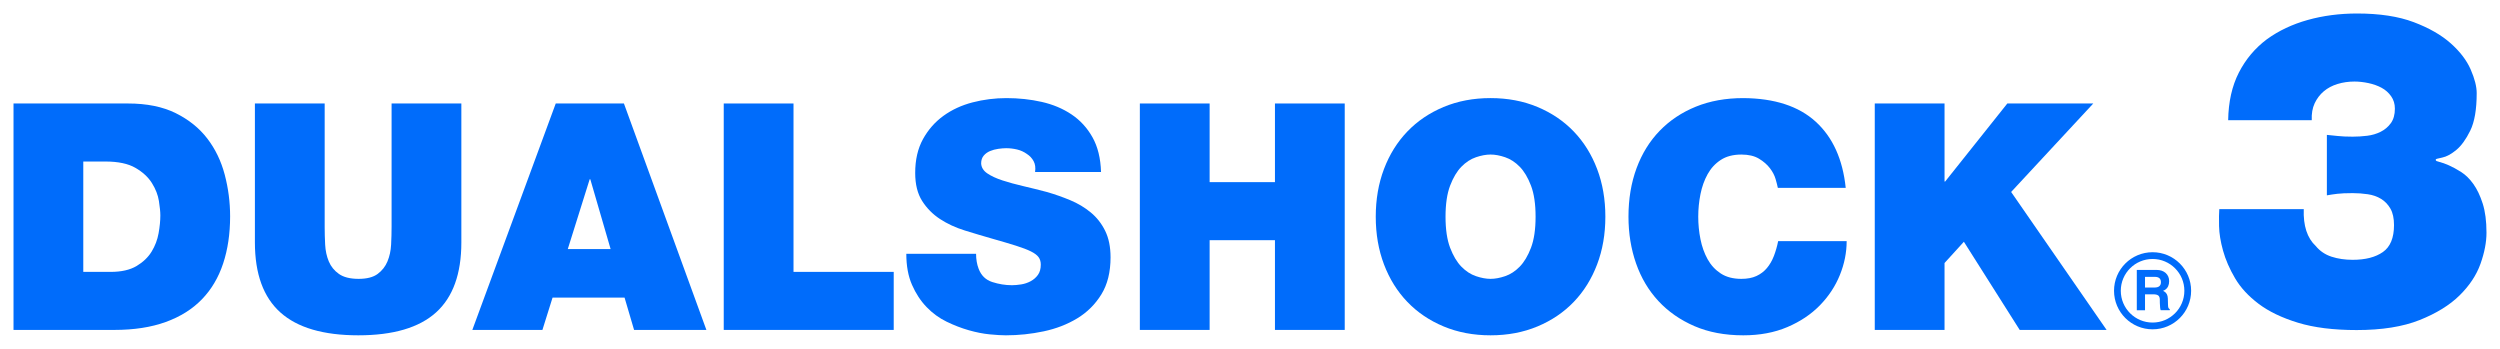
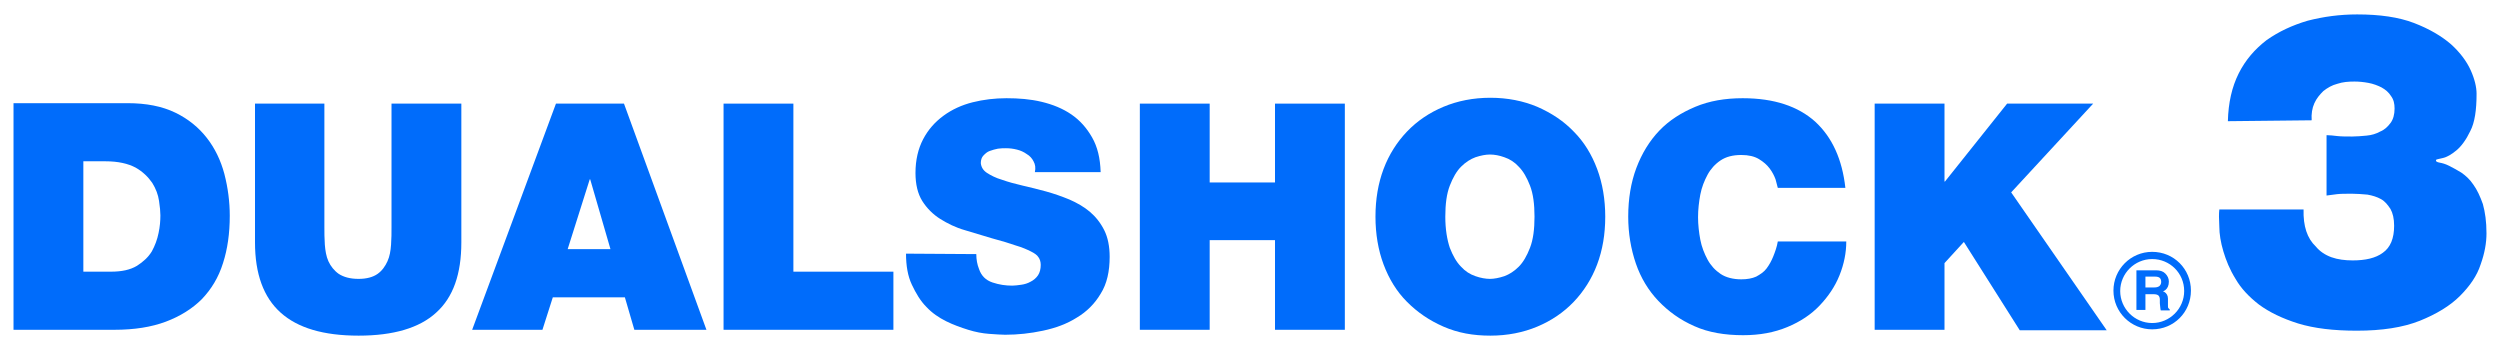
- <svg xmlns="http://www.w3.org/2000/svg" version="1.1" width="554.851" height="77.419" id="svg2">
-   <defs id="defs4" />
-   <g transform="translate(-62.24188,-183.4346)" id="layer1">
-     <g transform="translate(-374.9586,-576.8571)" id="text2996" style="font-size:70.386px;font-style:normal;font-variant:normal;font-weight:900;font-stretch:normal;line-height:125%;letter-spacing:0px;word-spacing:0px;fill:#006cfb;fill-opacity:1;stroke:none;font-family:Helvetica Neue;-inkscape-font-specification:Helvetica Neue Heavy">
-       <path d="m 440.2,833.515 22.382,0 c 4.363,0 8.164,-0.586 11.402,-1.759 3.238,-1.173 5.913,-2.85 8.025,-5.033 2.112,-2.182 3.684,-4.834 4.716,-7.954 1.032,-3.12 1.548,-6.604 1.548,-10.452 -5e-5,-3.143 -0.399,-6.228 -1.196,-9.255 -0.798,-3.026 -2.088,-5.701 -3.871,-8.025 -1.783,-2.323 -4.117,-4.2 -7.004,-5.631 -2.886,-1.431 -6.417,-2.146 -10.593,-2.146 l -25.409,0 z m 15.485,-37.375 4.925,0 c 2.817,3e-5 5.035,0.469 6.653,1.408 1.619,0.939 2.839,2.065 3.659,3.379 0.821,1.314 1.336,2.64 1.548,3.977 0.211,1.338 0.317,2.405 0.317,3.203 -4e-5,1.173 -0.129,2.487 -0.387,3.942 -0.258,1.455 -0.774,2.816 -1.548,4.082 -0.774,1.267 -1.888,2.334 -3.343,3.202 -1.455,0.868 -3.379,1.302 -5.772,1.302 l -6.053,0 z" id="path3001" style="fill:#006cfb;fill-opacity:1" />
-       <path d="m 539.594,783.26 -15.485,0 0,27.378 c -4e-5,1.267 -0.035,2.582 -0.105,3.943 -0.07,1.361 -0.34,2.605 -0.809,3.731 -0.469,1.126 -1.196,2.053 -2.181,2.78 -0.985,0.727 -2.393,1.09 -4.223,1.09 -1.877,10e-6 -3.332,-0.363 -4.365,-1.09 -1.032,-0.727 -1.783,-1.653 -2.252,-2.78 -0.469,-1.126 -0.739,-2.37 -0.81,-3.731 -0.071,-1.361 -0.106,-2.675 -0.106,-3.943 l 0,-27.378 -15.485,0 0,30.828 c 0,6.991 1.889,12.176 5.666,15.555 3.778,3.379 9.538,5.068 17.281,5.068 7.743,-1e-5 13.491,-1.689 17.244,-5.068 3.753,-3.379 5.63,-8.564 5.63,-15.555 z" id="path3003" style="fill:#006cfb;fill-opacity:1" />
-       <path d="m 563.216,815.566 4.857,-15.485 0.142,0 4.504,15.485 z m -21.186,17.949 15.556,0 2.251,-7.179 15.977,0 2.114,7.179 16.048,0 -18.301,-50.255 -15.133,0 z" id="path3005" style="fill:#006cfb;fill-opacity:1" />
-       <path d="m 597.827,833.515 37.725,0 0,-12.882 -22.24,0 0,-37.373 -15.485,0 z" id="path3007" style="fill:#006cfb;fill-opacity:1" />
-       <path d="m 638.348,816.623 c 0,2.674 0.422,4.972 1.267,6.896 0.845,1.924 1.924,3.566 3.238,4.928 1.314,1.361 2.792,2.441 4.435,3.238 1.642,0.798 3.285,1.431 4.926,1.9 1.642,0.469 3.19,0.774 4.645,0.915 1.455,0.141 2.651,0.212 3.589,0.212 2.815,-1e-5 5.607,-0.293 8.376,-0.88 2.769,-0.586 5.256,-1.548 7.461,-2.886 2.205,-1.337 3.988,-3.109 5.35,-5.314 1.361,-2.205 2.042,-4.95 2.042,-8.235 -4e-5,-2.3 -0.399,-4.259 -1.196,-5.877 -0.798,-1.618 -1.865,-2.979 -3.203,-4.082 -1.338,-1.103 -2.851,-2.007 -4.54,-2.711 -1.689,-0.704 -3.426,-1.313 -5.21,-1.829 -1.783,-0.47 -3.531,-0.904 -5.243,-1.303 -1.713,-0.399 -3.249,-0.821 -4.61,-1.266 -1.36,-0.445 -2.475,-0.962 -3.343,-1.549 -0.869,-0.587 -1.326,-1.326 -1.374,-2.217 -2e-5,-0.705 0.188,-1.279 0.564,-1.725 0.376,-0.445 0.845,-0.785 1.408,-1.02 0.563,-0.235 1.173,-0.399 1.83,-0.493 0.657,-0.094 1.244,-0.141 1.759,-0.141 0.798,4e-5 1.595,0.094 2.393,0.281 0.798,0.188 1.525,0.516 2.182,0.986 0.657,0.422 1.162,0.962 1.513,1.619 0.352,0.657 0.457,1.455 0.317,2.394 l 14.641,0 c -0.095,-3.05 -0.728,-5.62 -1.901,-7.708 -1.173,-2.089 -2.721,-3.778 -4.645,-5.068 -1.924,-1.29 -4.13,-2.217 -6.617,-2.78 -2.487,-0.563 -5.092,-0.844 -7.812,-0.844 -2.58,5e-5 -5.091,0.317 -7.531,0.949 -2.44,0.633 -4.599,1.63 -6.476,2.991 -1.877,1.361 -3.391,3.086 -4.54,5.173 -1.149,2.088 -1.724,4.587 -1.724,7.497 0,2.533 0.516,4.609 1.549,6.228 1.032,1.619 2.358,2.956 3.977,4.012 1.619,1.056 3.449,1.901 5.489,2.535 2.041,0.634 4.047,1.232 6.019,1.795 2.158,0.61 3.941,1.138 5.349,1.583 1.408,0.445 2.51,0.867 3.308,1.266 0.798,0.399 1.361,0.821 1.689,1.267 0.329,0.446 0.493,0.998 0.493,1.655 -3e-5,0.938 -0.211,1.7 -0.634,2.287 -0.422,0.586 -0.962,1.056 -1.619,1.408 -0.657,0.352 -1.36,0.587 -2.111,0.705 -0.751,0.117 -1.432,0.176 -2.042,0.176 -1.455,10e-6 -2.909,-0.235 -4.364,-0.705 -1.454,-0.47 -2.463,-1.455 -3.028,-2.956 -0.375,-0.985 -0.563,-2.088 -0.563,-3.308 z" id="path3009" style="fill:#006cfb;fill-opacity:1" />
-       <path d="m 690.18,833.515 15.485,0 0,-19.918 14.499,0 0,19.918 15.485,0 0,-50.255 -15.485,0 0,17.455 -14.499,0 0,-17.455 -15.485,0 z" id="path3011" style="fill:#006cfb;fill-opacity:1" />
-       <path d="m 742.536,808.387 c 0,3.848 0.61,7.379 1.83,10.593 1.22,3.214 2.945,5.983 5.173,8.305 2.229,2.323 4.915,4.141 8.058,5.455 3.143,1.314 6.616,1.971 10.418,1.971 3.8,-1e-5 7.273,-0.657 10.417,-1.971 3.144,-1.314 5.83,-3.132 8.059,-5.455 2.229,-2.323 3.953,-5.091 5.173,-8.305 1.22,-3.214 1.83,-6.745 1.83,-10.593 -6e-5,-3.848 -0.61,-7.379 -1.83,-10.593 -1.22,-3.214 -2.945,-5.982 -5.173,-8.305 -2.229,-2.323 -4.915,-4.141 -8.059,-5.455 -3.144,-1.314 -6.616,-1.971 -10.417,-1.971 -3.802,5e-5 -7.275,0.657 -10.418,1.971 -3.143,1.314 -5.829,3.132 -8.058,5.455 -2.229,2.323 -3.953,5.091 -5.173,8.305 -1.22,3.214 -1.83,6.745 -1.83,10.593 z m 15.485,0 c -2e-5,-2.815 0.34,-5.115 1.02,-6.898 0.68,-1.784 1.513,-3.18 2.498,-4.189 0.985,-1.009 2.065,-1.713 3.238,-2.111 1.173,-0.399 2.253,-0.598 3.238,-0.598 0.985,3e-5 2.064,0.199 3.237,0.598 1.173,0.399 2.252,1.103 3.237,2.111 0.985,1.009 1.818,2.405 2.499,4.189 0.681,1.784 1.021,4.083 1.021,6.898 -4e-5,2.815 -0.341,5.114 -1.021,6.897 -0.681,1.783 -1.514,3.179 -2.499,4.188 -0.985,1.009 -2.064,1.713 -3.237,2.111 -1.173,0.399 -2.252,0.598 -3.237,0.598 -0.985,10e-6 -2.065,-0.199 -3.238,-0.598 -1.174,-0.399 -2.253,-1.103 -3.238,-2.111 -0.985,-1.009 -1.818,-2.405 -2.498,-4.188 -0.68,-1.783 -1.02,-4.082 -1.02,-6.897 z" id="path3013" style="fill:#006cfb;fill-opacity:1" />
-       <path d="m 846.839,801.982 c -0.657,-6.335 -2.875,-11.227 -6.652,-14.676 -3.778,-3.449 -9.138,-5.196 -16.082,-5.242 -3.895,5e-5 -7.403,0.633 -10.523,1.9 -3.12,1.267 -5.795,3.049 -8.024,5.349 -2.229,2.299 -3.942,5.068 -5.138,8.305 -1.196,3.238 -1.795,6.828 -1.795,10.77 0,3.706 0.563,7.166 1.689,10.381 1.126,3.215 2.78,5.995 4.962,8.342 2.182,2.346 4.844,4.2 7.988,5.56 3.144,1.36 6.757,2.041 10.84,2.041 3.66,-1e-5 6.921,-0.61 9.783,-1.83 2.862,-1.22 5.267,-2.827 7.214,-4.821 1.947,-1.994 3.426,-4.235 4.435,-6.722 1.009,-2.487 1.513,-4.998 1.513,-7.531 l -15.204,0 c -0.235,1.173 -0.552,2.275 -0.95,3.308 -0.399,1.032 -0.915,1.924 -1.548,2.675 -0.633,0.751 -1.407,1.337 -2.322,1.759 -0.915,0.422 -2.03,0.633 -3.344,0.633 -1.83,10e-6 -3.355,-0.399 -4.575,-1.196 -1.22,-0.798 -2.194,-1.853 -2.921,-3.167 -0.727,-1.314 -1.255,-2.792 -1.583,-4.435 -0.328,-1.642 -0.492,-3.308 -0.492,-4.996 -2e-5,-1.69 0.164,-3.356 0.492,-4.998 0.328,-1.642 0.856,-3.121 1.583,-4.435 0.727,-1.314 1.701,-2.37 2.921,-3.167 1.22,-0.798 2.745,-1.196 4.575,-1.196 1.595,3e-5 2.897,0.305 3.906,0.915 1.009,0.61 1.818,1.314 2.428,2.111 0.61,0.798 1.032,1.607 1.267,2.428 0.235,0.821 0.399,1.467 0.492,1.936 z" id="path3015" style="fill:#006cfb;fill-opacity:1" />
-       <path d="m 853.286,833.515 15.485,0 0,-14.851 4.294,-4.717 12.388,19.568 19.287,0 -21.186,-30.618 18.23,-19.637 -19.076,0 -13.794,17.315 -0.142,0 0,-17.315 -15.485,0 z" id="path3017" style="fill:#006cfb;fill-opacity:1" />
-       <g id="text3019" style="font-size:98.673px;line-height:125%;fill:#006cfb;fill-opacity:1;font-family:Helvetica Neue;-inkscape-font-specification:Helvetica Neue Heavy">
-         <path d="m 950.273,786.975 c -0.066,-1.447 0.148,-2.698 0.641,-3.751 0.494,-1.053 1.168,-1.941 2.024,-2.665 0.855,-0.724 1.874,-1.266 3.058,-1.628 1.183,-0.361 2.434,-0.542 3.751,-0.542 0.986,5e-5 2.021,0.115 3.106,0.345 1.085,0.23 2.055,0.575 2.91,1.036 0.855,0.461 1.562,1.086 2.121,1.875 0.559,0.789 0.839,1.71 0.839,2.764 -4e-5,1.315 -0.296,2.383 -0.887,3.205 -0.591,0.822 -1.348,1.464 -2.269,1.924 -0.921,0.461 -1.925,0.757 -3.01,0.888 -1.085,0.132 -2.154,0.197 -3.205,0.197 -1.317,4e-5 -2.42,-0.049 -3.308,-0.148 -0.888,-0.098 -1.694,-0.181 -2.417,-0.247 l 0,13.418 c 0.723,-0.13 1.496,-0.245 2.319,-0.343 0.823,-0.098 1.958,-0.148 3.406,-0.148 1.118,3e-5 2.236,0.082 3.355,0.245 1.118,0.164 2.105,0.509 2.96,1.036 0.855,0.527 1.546,1.251 2.072,2.171 0.526,0.92 0.789,2.138 0.789,3.651 -4e-5,2.829 -0.822,4.819 -2.466,5.97 -1.644,1.151 -3.881,1.727 -6.709,1.727 -1.71,2e-5 -3.273,-0.23 -4.687,-0.691 -1.414,-0.461 -2.582,-1.25 -3.504,-2.368 -1.909,-1.777 -2.797,-4.507 -2.665,-8.191 l -18.748,0 c -0.066,0.855 -0.083,2.105 -0.05,3.751 0.033,1.645 0.329,3.471 0.888,5.476 0.559,2.006 1.447,4.045 2.665,6.117 1.218,2.073 2.961,3.964 5.231,5.675 2.269,1.71 5.18,3.108 8.733,4.193 3.552,1.085 7.893,1.628 13.022,1.628 5.593,0 10.247,-0.74 13.963,-2.219 3.716,-1.48 6.676,-3.305 8.88,-5.476 2.204,-2.171 3.75,-4.506 4.639,-7.006 0.888,-2.499 1.332,-4.802 1.332,-6.908 -6e-5,-2.566 -0.28,-4.72 -0.839,-6.464 -0.559,-1.743 -1.25,-3.191 -2.073,-4.342 -0.823,-1.151 -1.728,-2.039 -2.715,-2.663 -0.987,-0.624 -1.891,-1.118 -2.713,-1.48 -0.822,-0.362 -1.513,-0.609 -2.072,-0.741 -0.559,-0.131 -0.839,-0.262 -0.839,-0.393 l 0,-0.199 c -5e-5,-0.066 0.477,-0.198 1.43,-0.394 0.954,-0.197 1.99,-0.756 3.109,-1.677 1.119,-0.921 2.156,-2.352 3.109,-4.293 0.954,-1.94 1.43,-4.719 1.43,-8.337 -6e-5,-1.447 -0.444,-3.191 -1.332,-5.231 -0.888,-2.04 -2.368,-3.98 -4.44,-5.822 -2.072,-1.842 -4.802,-3.404 -8.189,-4.687 -3.388,-1.283 -7.582,-1.924 -12.583,-1.924 -3.881,7e-5 -7.531,0.477 -10.952,1.432 -3.421,0.955 -6.447,2.385 -9.079,4.293 -2.63,1.973 -4.702,4.44 -6.215,7.4 -1.514,2.96 -2.304,6.48 -2.37,10.559 z" id="path3024" style="fill:#006cfb;fill-opacity:1" />
-       </g>
-     </g>
-     <g transform="scale(0.9879743,1.012172)" id="text3801" style="font-size:12.316px;font-style:normal;font-variant:normal;font-weight:900;font-stretch:normal;line-height:125%;letter-spacing:0px;word-spacing:0px;fill:#006cfb;fill-opacity:1;stroke:none;font-family:Helvetica Neue;-inkscape-font-specification:Helvetica Neue Heavy">
-       <path d="m 543.014,249.256 0,-8.84 0,0 0.92,0 0,0 3.536,0 c 0.842,1e-5 1.52,0.226 2.036,0.677 0.515,0.451 0.773,1.045 0.773,1.783 -10e-6,0.85 -0.287,1.471 -0.86,1.864 -0.152,0.104 -0.325,0.192 -0.517,0.265 l 0,0 c 0.108,0.044 0.206,0.092 0.295,0.144 0.505,0.301 0.768,0.806 0.788,1.516 l 0.042,1.449 c 0.008,0.289 0.038,0.493 0.09,0.613 0.052,0.12 0.152,0.216 0.301,0.289 l 0,0.235 -2.039,0 c -0.048,-0.092 -0.09,-0.29 -0.126,-0.592 -0.036,-0.303 -0.056,-0.628 -0.06,-0.977 l -0.012,-0.818 c -0.008,-0.397 -0.125,-0.68 -0.352,-0.848 -0.227,-0.168 -0.602,-0.253 -1.128,-0.253 l -1.84,0 0,0 0,3.494 0,0 -0.92,0 -0.926,0 z m 1.846,-4.98 0,0 2.141,0 c 0.477,1e-5 0.835,-0.097 1.073,-0.292 0.239,-0.194 0.358,-0.488 0.358,-0.881 -10e-6,-0.389 -0.113,-0.681 -0.34,-0.875 -0.227,-0.194 -0.566,-0.292 -1.019,-0.292 l -2.213,0 0,0 z" id="path2999" style="font-weight:bold;fill:#006cfb;font-family:Helvetica;-inkscape-font-specification:Helvetica Bold" />
-     </g>
-     <path d="m 862.165,696.915 c 0,4.114 -3.335,7.45 -7.45,7.45 -4.114,0 -7.45,-3.335 -7.45,-7.45 0,-4.114 3.335,-7.45 7.45,-7.45 4.114,0 7.45,3.335 7.45,7.45 z" transform="matrix(1.047649,0,0,1.047649,-355.4549,-482.1542)" id="path3805" style="fill:none;stroke:#006cfb;stroke-width:1.432;stroke-miterlimit:4;stroke-opacity:1" />
-   </g>
+ <svg xmlns="http://www.w3.org/2000/svg" version="1.1" id="svg2" x="0px" y="0px" viewBox="0 0 554.9 77.4" style="enable-background:new 0 0 554.9 77.4;" xml:space="preserve">
+   <style type="text/css">
+ 	.st0{fill:#006CFB;}
+ </style>
+   <path id="path3001" class="st0" d="M3,73.2h22.4c4.4,0,8.2-0.6,11.4-1.8c3.2-1.2,5.9-2.9,8-5c2.1-2.2,3.7-4.8,4.7-8  c1-3.1,1.5-6.6,1.5-10.5c0-3.1-0.4-6.2-1.2-9.3c-0.8-3-2.1-5.7-3.9-8c-1.8-2.3-4.1-4.2-7-5.6c-2.9-1.4-6.4-2.1-10.6-2.1H3L3,73.2z   M18.5,35.8h4.9c2.8,0,5,0.5,6.7,1.4c1.6,0.9,2.8,2.1,3.7,3.4c0.8,1.3,1.3,2.6,1.5,4c0.2,1.3,0.3,2.4,0.3,3.2c0,1.2-0.1,2.5-0.4,3.9  c-0.3,1.5-0.8,2.8-1.5,4.1c-0.8,1.3-1.9,2.3-3.3,3.2c-1.5,0.9-3.4,1.3-5.8,1.3h-6.1L18.5,35.8z" />
+   <path id="path3003" class="st0" d="M102.4,23H86.9v27.4c0,1.3,0,2.6-0.1,3.9c-0.1,1.4-0.3,2.6-0.8,3.7c-0.5,1.1-1.2,2.1-2.2,2.8  c-1,0.7-2.4,1.1-4.2,1.1c-1.9,0-3.3-0.4-4.4-1.1c-1-0.7-1.8-1.7-2.3-2.8c-0.5-1.1-0.7-2.4-0.8-3.7c-0.1-1.4-0.1-2.7-0.1-3.9V23H56.6  v30.8c0,7,1.9,12.2,5.7,15.6c3.8,3.4,9.5,5.1,17.3,5.1c7.7,0,13.5-1.7,17.2-5.1c3.8-3.4,5.6-8.6,5.6-15.6L102.4,23z" />
+   <path id="path3005" class="st0" d="M126,55.3l4.9-15.5h0.1l4.5,15.5H126z M104.8,73.2h15.6l2.3-7.2h16l2.1,7.2h16L138.5,23h-15.1  L104.8,73.2z" />
+   <path id="path3007" class="st0" d="M160.6,73.2h37.7V60.3h-22.2V23h-15.5L160.6,73.2z" />
+   <path id="path3009" class="st0" d="M201.1,56.3c0,2.7,0.4,5,1.3,6.9s1.9,3.6,3.2,4.9c1.3,1.4,2.8,2.4,4.4,3.2s3.3,1.4,4.9,1.9  s3.2,0.8,4.6,0.9c1.5,0.1,2.7,0.2,3.6,0.2c2.8,0,5.6-0.3,8.4-0.9c2.8-0.6,5.3-1.5,7.5-2.9c2.2-1.3,4-3.1,5.3-5.3c1.4-2.2,2-5,2-8.2  c0-2.3-0.4-4.3-1.2-5.9c-0.8-1.6-1.9-3-3.2-4.1c-1.3-1.1-2.9-2-4.5-2.7c-1.7-0.7-3.4-1.3-5.2-1.8c-1.8-0.5-3.5-0.9-5.2-1.3  c-1.7-0.4-3.2-0.8-4.6-1.3c-1.4-0.4-2.5-1-3.3-1.5c-0.9-0.6-1.3-1.3-1.4-2.2c0-0.7,0.2-1.3,0.6-1.7c0.4-0.4,0.8-0.8,1.4-1  c0.6-0.2,1.2-0.4,1.8-0.5c0.7-0.1,1.2-0.1,1.8-0.1c0.8,0,1.6,0.1,2.4,0.3c0.8,0.2,1.5,0.5,2.2,1c0.7,0.4,1.2,1,1.5,1.6  c0.4,0.7,0.5,1.5,0.3,2.4h14.6c-0.1-3.1-0.7-5.6-1.9-7.7c-1.2-2.1-2.7-3.8-4.6-5.1c-1.9-1.3-4.1-2.2-6.6-2.8  c-2.5-0.6-5.1-0.8-7.8-0.8c-2.6,0-5.1,0.3-7.5,0.9c-2.4,0.6-4.6,1.6-6.5,3c-1.9,1.4-3.4,3.1-4.5,5.2c-1.1,2.1-1.7,4.6-1.7,7.5  c0,2.5,0.5,4.6,1.5,6.2c1,1.6,2.4,3,4,4s3.4,1.9,5.5,2.5c2,0.6,4,1.2,6,1.8c2.2,0.6,3.9,1.1,5.3,1.6c1.4,0.4,2.5,0.9,3.3,1.3  c0.8,0.4,1.4,0.8,1.7,1.3c0.3,0.4,0.5,1,0.5,1.7c0,0.9-0.2,1.7-0.6,2.3c-0.4,0.6-1,1.1-1.6,1.4c-0.7,0.4-1.4,0.6-2.1,0.7  c-0.8,0.1-1.4,0.2-2,0.2c-1.5,0-2.9-0.2-4.4-0.7c-1.5-0.5-2.5-1.5-3-3c-0.4-1-0.6-2.1-0.6-3.3L201.1,56.3z" />
+   <path id="path3011" class="st0" d="M253,73.2h15.5V53.3H283v19.9h15.5V23H283v17.5h-14.5V23H253V73.2z" />
+   <path id="path3013" class="st0" d="M305.3,48.1c0,3.8,0.6,7.4,1.8,10.6s2.9,6,5.2,8.3s4.9,4.1,8.1,5.5s6.6,2,10.4,2  c3.8,0,7.3-0.7,10.4-2c3.1-1.3,5.8-3.1,8.1-5.5c2.2-2.3,4-5.1,5.2-8.3c1.2-3.2,1.8-6.7,1.8-10.6c0-3.8-0.6-7.4-1.8-10.6  c-1.2-3.2-2.9-6-5.2-8.3c-2.2-2.3-4.9-4.1-8.1-5.5c-3.1-1.3-6.6-2-10.4-2c-3.8,0-7.3,0.7-10.4,2c-3.1,1.3-5.8,3.1-8.1,5.5  c-2.2,2.3-4,5.1-5.2,8.3C305.9,40.7,305.3,44.2,305.3,48.1z M320.8,48.1c0-2.8,0.3-5.1,1-6.9c0.7-1.8,1.5-3.2,2.5-4.2  c1-1,2.1-1.7,3.2-2.1c1.2-0.4,2.3-0.6,3.2-0.6c1,0,2.1,0.2,3.2,0.6c1.2,0.4,2.3,1.1,3.2,2.1c1,1,1.8,2.4,2.5,4.2  c0.7,1.8,1,4.1,1,6.9c0,2.8-0.3,5.1-1,6.9c-0.7,1.8-1.5,3.2-2.5,4.2c-1,1-2.1,1.7-3.2,2.1c-1.2,0.4-2.3,0.6-3.2,0.6  s-2.1-0.2-3.2-0.6c-1.2-0.4-2.3-1.1-3.2-2.1c-1-1-1.8-2.4-2.5-4.2C321.2,53.2,320.8,50.9,320.8,48.1z" />
+   <path id="path3015" class="st0" d="M409.6,41.7c-0.7-6.3-2.9-11.2-6.7-14.7c-3.8-3.4-9.1-5.2-16.1-5.2c-3.9,0-7.4,0.6-10.5,1.9  c-3.1,1.3-5.8,3-8,5.3c-2.2,2.3-3.9,5.1-5.1,8.3c-1.2,3.2-1.8,6.8-1.8,10.8c0,3.7,0.6,7.2,1.7,10.4c1.1,3.2,2.8,6,5,8.3  c2.2,2.3,4.8,4.2,8,5.6c3.1,1.4,6.8,2,10.8,2c3.7,0,6.9-0.6,9.8-1.8c2.9-1.2,5.3-2.8,7.2-4.8s3.4-4.2,4.4-6.7c1-2.5,1.5-5,1.5-7.5  h-15.2c-0.2,1.2-0.6,2.3-1,3.3c-0.4,1-0.9,1.9-1.5,2.7c-0.6,0.8-1.4,1.3-2.3,1.8c-0.9,0.4-2,0.6-3.3,0.6c-1.8,0-3.4-0.4-4.6-1.2  c-1.2-0.8-2.2-1.9-2.9-3.2c-0.7-1.3-1.3-2.8-1.6-4.4c-0.3-1.6-0.5-3.3-0.5-5c0-1.7,0.2-3.4,0.5-5c0.3-1.6,0.9-3.1,1.6-4.4  c0.7-1.3,1.7-2.4,2.9-3.2c1.2-0.8,2.7-1.2,4.6-1.2c1.6,0,2.9,0.3,3.9,0.9c1,0.6,1.8,1.3,2.4,2.1c0.6,0.8,1,1.6,1.3,2.4  c0.2,0.8,0.4,1.5,0.5,1.9L409.6,41.7z" />
+   <path id="path3017" class="st0" d="M416.1,73.2h15.5V58.4l4.3-4.7l12.4,19.6h19.3l-21.2-30.6L464.6,23h-19.1l-13.8,17.3h-0.1V23  h-15.5V73.2z" />
+   <path id="path3024" class="st0" d="M513.1,26.7c-0.1-1.4,0.1-2.7,0.6-3.8c0.5-1.1,1.2-1.9,2-2.7c0.9-0.7,1.9-1.3,3.1-1.6  c1.2-0.4,2.4-0.5,3.8-0.5c1,0,2,0.1,3.1,0.3c1.1,0.2,2.1,0.6,2.9,1c0.9,0.5,1.6,1.1,2.1,1.9c0.6,0.8,0.8,1.7,0.8,2.8  c0,1.3-0.3,2.4-0.9,3.2c-0.6,0.8-1.3,1.5-2.3,1.9c-0.9,0.5-1.9,0.8-3,0.9c-1.1,0.1-2.2,0.2-3.2,0.2c-1.3,0-2.4,0-3.3-0.1  c-0.9-0.1-1.7-0.2-2.4-0.2v13.4c0.7-0.1,1.5-0.2,2.3-0.3c0.8-0.1,2-0.1,3.4-0.1c1.1,0,2.2,0.1,3.4,0.2c1.1,0.2,2.1,0.5,3,1  c0.9,0.5,1.5,1.3,2.1,2.2c0.5,0.9,0.8,2.1,0.8,3.7c0,2.8-0.8,4.8-2.5,6c-1.6,1.2-3.9,1.7-6.7,1.7c-1.7,0-3.3-0.2-4.7-0.7  c-1.4-0.5-2.6-1.3-3.5-2.4c-1.9-1.8-2.8-4.5-2.7-8.2h-18.7c-0.1,0.9-0.1,2.1,0,3.8c0,1.6,0.3,3.5,0.9,5.5s1.4,4,2.7,6.1  c1.2,2.1,3,4,5.2,5.7c2.3,1.7,5.2,3.1,8.7,4.2c3.6,1.1,7.9,1.6,13,1.6c5.6,0,10.2-0.7,14-2.2c3.7-1.5,6.7-3.3,8.9-5.5  c2.2-2.2,3.8-4.5,4.6-7c0.9-2.5,1.3-4.8,1.3-6.9c0-2.6-0.3-4.7-0.8-6.5c-0.6-1.7-1.3-3.2-2.1-4.3c-0.8-1.2-1.7-2-2.7-2.7  c-1-0.6-1.9-1.1-2.7-1.5c-0.8-0.4-1.5-0.6-2.1-0.7c-0.6-0.1-0.8-0.3-0.8-0.4v-0.2c0-0.1,0.5-0.2,1.4-0.4c1-0.2,2-0.8,3.1-1.7  c1.1-0.9,2.2-2.4,3.1-4.3c1-1.9,1.4-4.7,1.4-8.3c0-1.4-0.4-3.2-1.3-5.2c-0.9-2-2.4-4-4.4-5.8c-2.1-1.8-4.8-3.4-8.2-4.7  c-3.4-1.3-7.6-1.9-12.6-1.9c-3.9,0-7.5,0.5-11,1.4c-3.4,1-6.4,2.4-9.1,4.3c-2.6,2-4.7,4.4-6.2,7.4c-1.5,3-2.3,6.5-2.4,10.6  L513.1,26.7z" />
+   <path id="path2999" class="st0" d="M474.2,68.9v-8.9l0,0h0.9l0,0h3.5c0.8,0,1.5,0.2,2,0.7s0.8,1.1,0.8,1.8c0,0.9-0.3,1.5-0.8,1.9  c-0.2,0.1-0.3,0.2-0.5,0.3l0,0c0.1,0,0.2,0.1,0.3,0.1c0.5,0.3,0.8,0.8,0.8,1.5l0,1.5c0,0.3,0,0.5,0.1,0.6c0.1,0.1,0.2,0.2,0.3,0.3  v0.2h-2c0-0.1-0.1-0.3-0.1-0.6c0-0.3-0.1-0.6-0.1-1l0-0.8c0-0.4-0.1-0.7-0.3-0.9c-0.2-0.2-0.6-0.3-1.1-0.3h-1.8l0,0v3.5l0,0h-0.9  H474.2L474.2,68.9z M476.1,63.8L476.1,63.8h2.1c0.5,0,0.8-0.1,1.1-0.3c0.2-0.2,0.4-0.5,0.4-0.9c0-0.4-0.1-0.7-0.3-0.9  c-0.2-0.2-0.6-0.3-1-0.3h-2.2l0,0V63.8z" />
+   <path class="st0" d="M477.7,73.1c-4.7,0-8.6-3.8-8.6-8.6c0-4.7,3.8-8.6,8.6-8.6s8.6,3.8,8.6,8.6C486.3,69.3,482.5,73.1,477.7,73.1z   M477.7,57.5c-3.9,0-7.1,3.2-7.1,7.1c0,3.9,3.2,7.1,7.1,7.1s7.1-3.2,7.1-7.1C484.8,60.6,481.6,57.5,477.7,57.5z" />
</svg>
